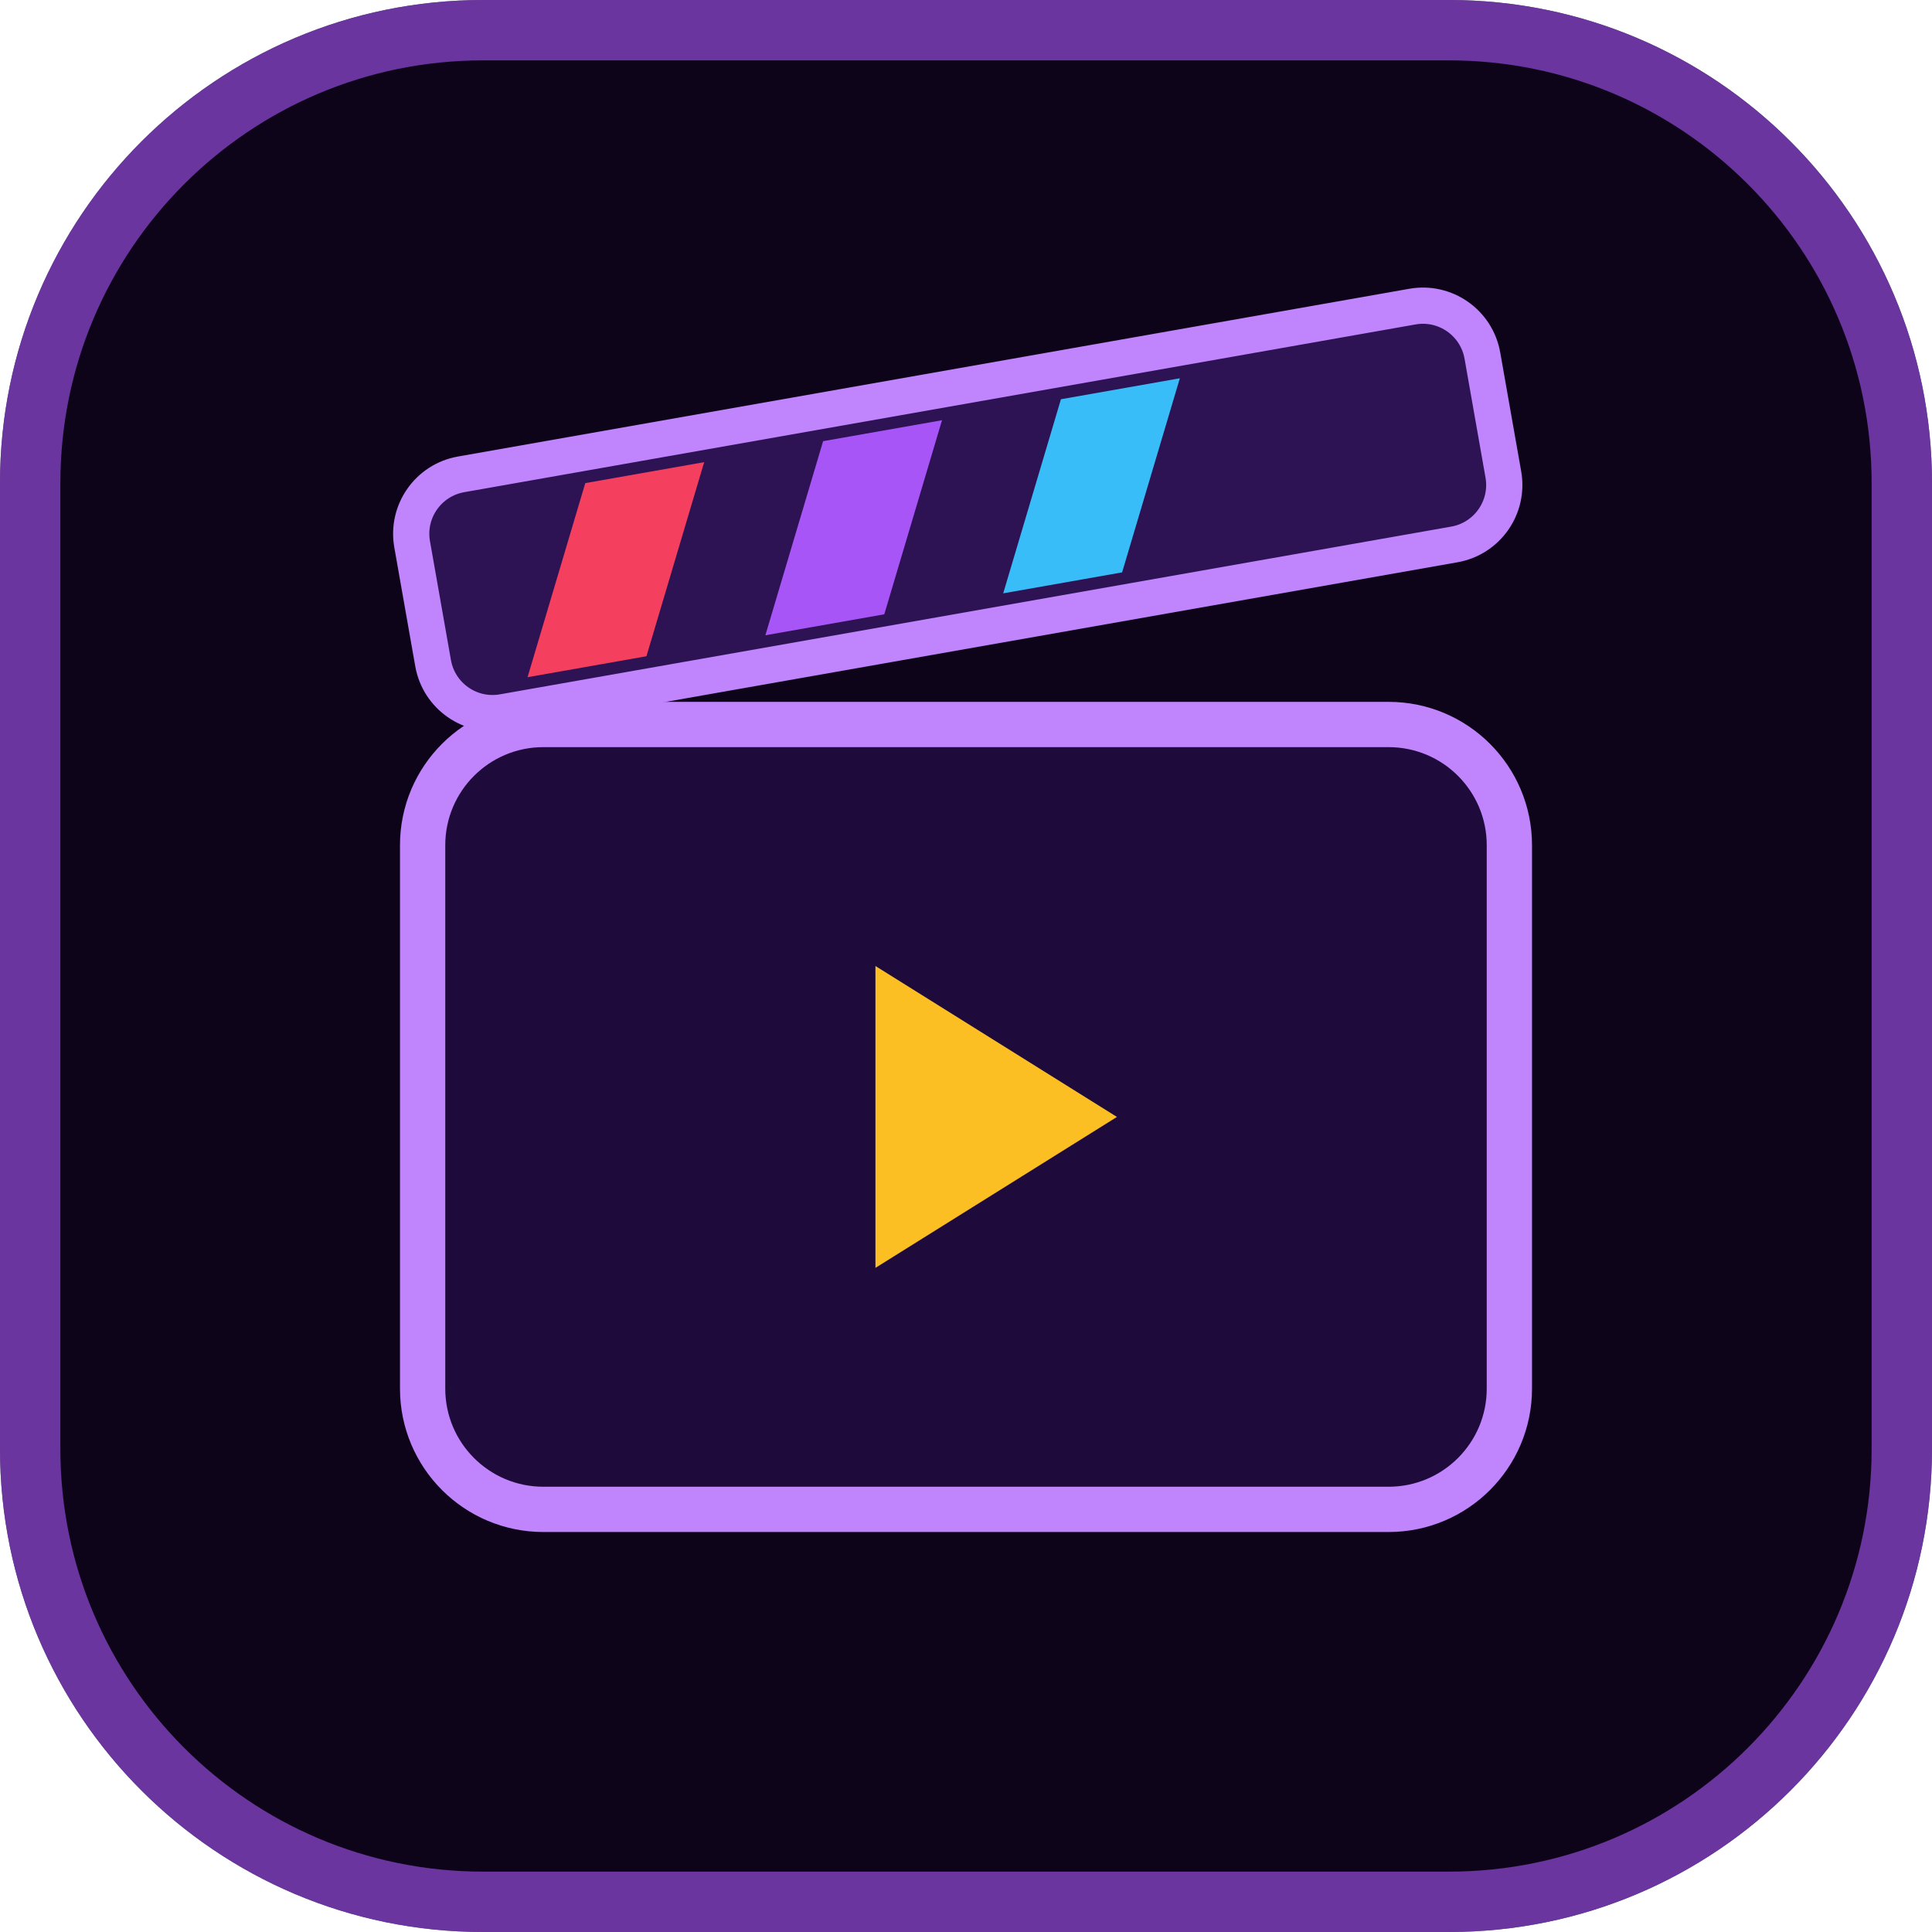
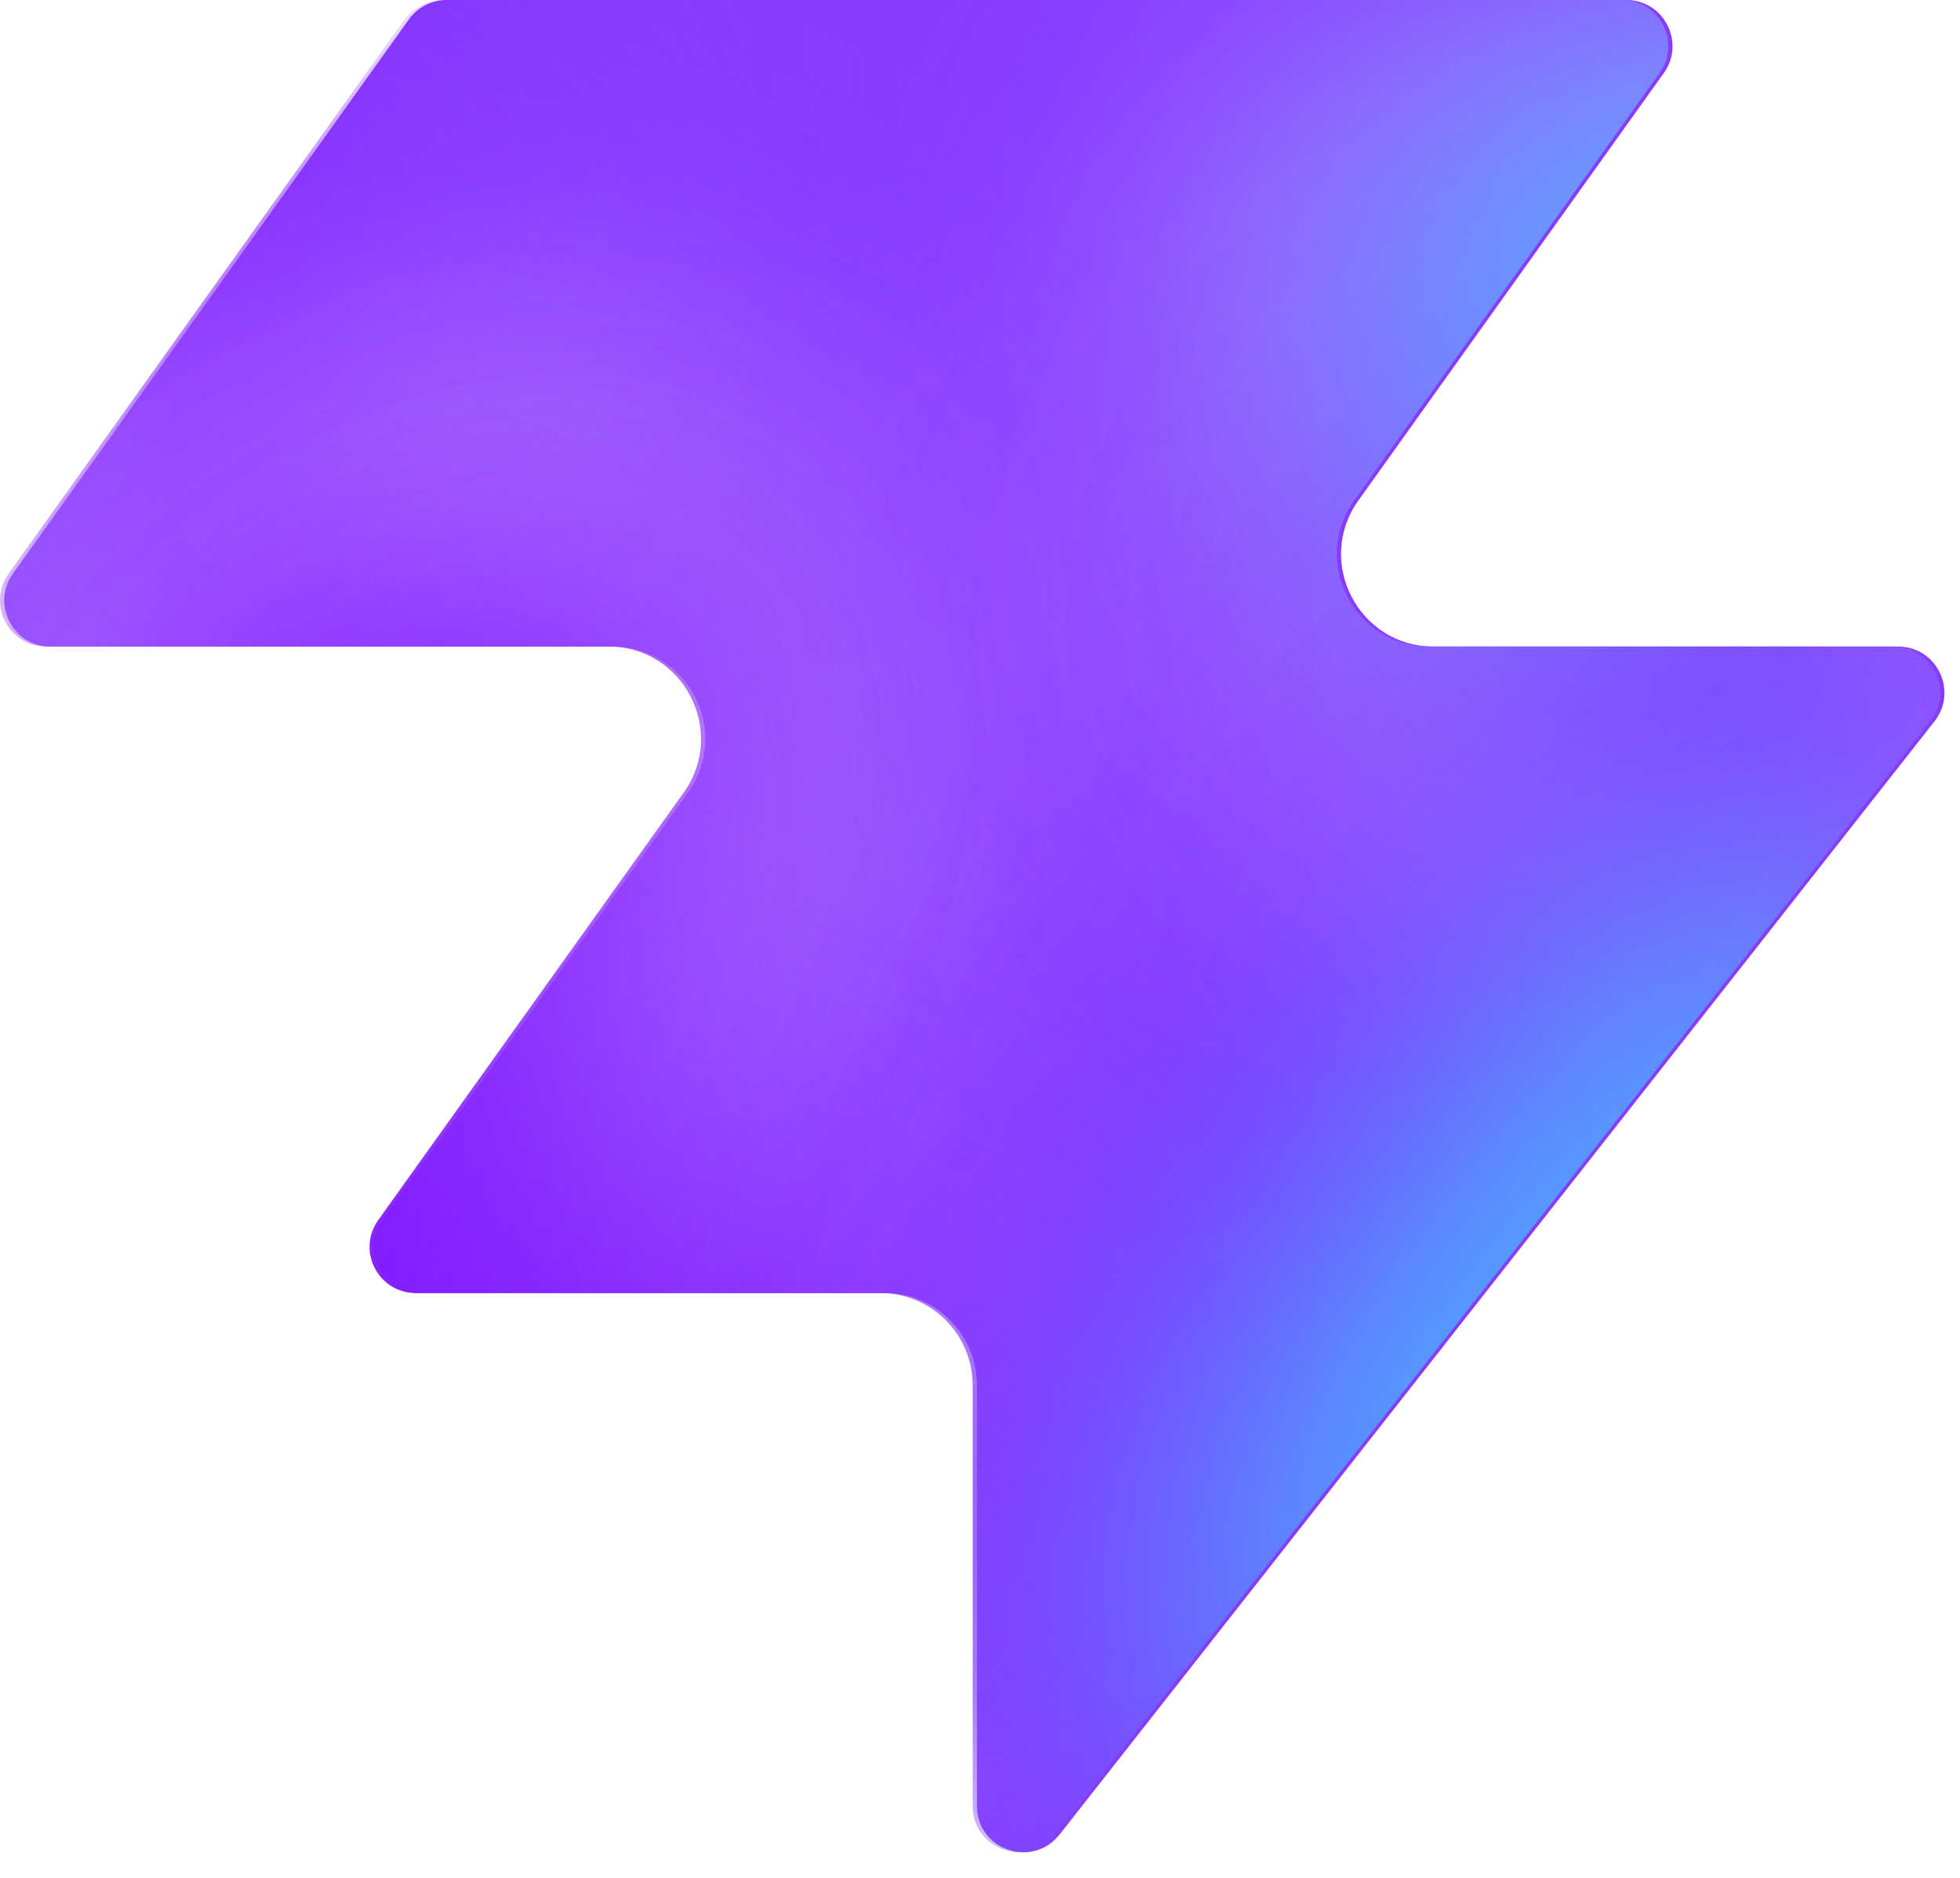
- <svg xmlns="http://www.w3.org/2000/svg" width="64" height="64" viewBox="0 0 64 64" fill="none">
-   <rect width="64" height="64" rx="16" fill="#0d041a" />
-   <rect width="62" height="62" x="1" y="1" rx="15" stroke="#a855f7" stroke-width="2" stroke-opacity="0.6" />
-   <rect x="14" y="24" width="36" height="26" rx="4" fill="#1e0b3c" stroke="#c084fc" stroke-width="1.5" />
-   <g transform="rotate(-10 14 20)">
-     <rect x="14" y="16" width="36" height="8" rx="2" fill="#2d1254" stroke="#c084fc" stroke-width="1.2" />
-     <path d="M20 17 L24 17 L21 23 L17 23 Z" fill="#f43f5e" />
-     <path d="M28 17 L32 17 L29 23 L25 23 Z" fill="#a855f7" />
-     <path d="M36 17 L40 17 L37 23 L33 23 Z" fill="#38bdf8" />
+ <svg xmlns="http://www.w3.org/2000/svg" width="48" height="46" fill="none" viewBox="0 0 48 46">
+   <path fill="#863bff" d="M25.946 44.938c-.664.845-2.021.375-2.021-.698V33.937a2.26 2.26 0 0 0-2.262-2.262H10.287c-.92 0-1.456-1.04-.92-1.788l7.48-10.471c1.07-1.497 0-3.578-1.842-3.578H1.237c-.92 0-1.456-1.04-.92-1.788L10.013.474c.214-.297.556-.474.92-.474h28.894c.92 0 1.456 1.04.92 1.788l-7.48 10.471c-1.07 1.498 0 3.579 1.842 3.579h11.377c.943 0 1.473 1.088.89 1.83L25.947 44.94z" style="fill:#863bff;fill:color(display-p3 .525 .23 1);fill-opacity:1" />
+   <mask id="a" width="48" height="46" x="0" y="0" maskUnits="userSpaceOnUse" style="mask-type:alpha">
+     <path fill="#000" d="M25.842 44.938c-.664.844-2.021.375-2.021-.698V33.937a2.26 2.26 0 0 0-2.262-2.262H10.183c-.92 0-1.456-1.04-.92-1.788l7.48-10.471c1.07-1.498 0-3.579-1.842-3.579H1.133c-.92 0-1.456-1.04-.92-1.787L9.91.473c.214-.297.556-.474.92-.474h28.894c.92 0 1.456 1.04.92 1.788l-7.48 10.471c-1.07 1.498 0 3.578 1.842 3.578h11.377c.943 0 1.473 1.088.89 1.832L25.843 44.94z" style="fill:#000;fill-opacity:1" />
+   </mask>
+   <g mask="url(#a)">
+     <g filter="url(#b)">
+       <ellipse cx="5.508" cy="14.704" fill="#ede6ff" rx="5.508" ry="14.704" style="fill:#ede6ff;fill:color(display-p3 .927 .903 1);fill-opacity:1" transform="matrix(.00324 1 1 -.00324 -4.47 31.516)" />
+     </g>
+     <g filter="url(#c)">
+       <ellipse cx="10.399" cy="29.851" fill="#ede6ff" rx="10.399" ry="29.851" style="fill:#ede6ff;fill:color(display-p3 .927 .903 1);fill-opacity:1" transform="matrix(.00324 1 1 -.00324 -39.328 7.883)" />
+     </g>
+     <g filter="url(#d)">
+       <ellipse cx="5.508" cy="30.487" fill="#7e14ff" rx="5.508" ry="30.487" style="fill:#7e14ff;fill:color(display-p3 .492 .077 1);fill-opacity:1" transform="rotate(89.814 -25.913 -14.639)scale(1 -1)" />
+     </g>
+     <g filter="url(#e)">
+       <ellipse cx="5.508" cy="30.599" fill="#7e14ff" rx="5.508" ry="30.599" style="fill:#7e14ff;fill:color(display-p3 .492 .077 1);fill-opacity:1" transform="rotate(89.814 -32.644 -3.334)scale(1 -1)" />
+     </g>
+     <g filter="url(#f)">
+       <ellipse cx="5.508" cy="30.599" fill="#7e14ff" rx="5.508" ry="30.599" style="fill:#7e14ff;fill:color(display-p3 .492 .077 1);fill-opacity:1" transform="matrix(.00324 1 1 -.00324 -34.34 30.47)" />
+     </g>
+     <g filter="url(#g)">
+       <ellipse cx="14.072" cy="22.078" fill="#ede6ff" rx="14.072" ry="22.078" style="fill:#ede6ff;fill:color(display-p3 .927 .903 1);fill-opacity:1" transform="rotate(93.35 24.506 48.493)scale(-1 1)" />
+     </g>
+     <g filter="url(#h)">
+       <ellipse cx="3.47" cy="21.501" fill="#7e14ff" rx="3.47" ry="21.501" style="fill:#7e14ff;fill:color(display-p3 .492 .077 1);fill-opacity:1" transform="rotate(89.009 28.708 47.59)scale(-1 1)" />
+     </g>
+     <g filter="url(#i)">
+       <ellipse cx="3.47" cy="21.501" fill="#7e14ff" rx="3.47" ry="21.501" style="fill:#7e14ff;fill:color(display-p3 .492 .077 1);fill-opacity:1" transform="rotate(89.009 28.708 47.59)scale(-1 1)" />
+     </g>
+     <g filter="url(#j)">
+       <ellipse cx=".387" cy="8.972" fill="#7e14ff" rx="4.407" ry="29.108" style="fill:#7e14ff;fill:color(display-p3 .492 .077 1);fill-opacity:1" transform="rotate(39.51 .387 8.972)" />
+     </g>
+     <g filter="url(#k)">
+       <ellipse cx="47.523" cy="-6.092" fill="#7e14ff" rx="4.407" ry="29.108" style="fill:#7e14ff;fill:color(display-p3 .492 .077 1);fill-opacity:1" transform="rotate(37.892 47.523 -6.092)" />
+     </g>
+     <g filter="url(#l)">
+       <ellipse cx="41.412" cy="6.333" fill="#47bfff" rx="5.971" ry="9.665" style="fill:#47bfff;fill:color(display-p3 .28 .748 1);fill-opacity:1" transform="rotate(37.892 41.412 6.333)" />
+     </g>
+     <g filter="url(#m)">
+       <ellipse cx="-1.879" cy="38.332" fill="#7e14ff" rx="4.407" ry="29.108" style="fill:#7e14ff;fill:color(display-p3 .492 .077 1);fill-opacity:1" transform="rotate(37.892 -1.88 38.332)" />
+     </g>
+     <g filter="url(#n)">
+       <ellipse cx="-1.879" cy="38.332" fill="#7e14ff" rx="4.407" ry="29.108" style="fill:#7e14ff;fill:color(display-p3 .492 .077 1);fill-opacity:1" transform="rotate(37.892 -1.88 38.332)" />
+     </g>
+     <g filter="url(#o)">
+       <ellipse cx="35.651" cy="29.907" fill="#7e14ff" rx="4.407" ry="29.108" style="fill:#7e14ff;fill:color(display-p3 .492 .077 1);fill-opacity:1" transform="rotate(37.892 35.651 29.907)" />
+     </g>
+     <g filter="url(#p)">
+       <ellipse cx="38.418" cy="32.4" fill="#47bfff" rx="5.971" ry="15.297" style="fill:#47bfff;fill:color(display-p3 .28 .748 1);fill-opacity:1" transform="rotate(37.892 38.418 32.4)" />
+     </g>
  </g>
-   <polygon points="29,32 37,37 29,42" fill="#fbbf24" />
+   <defs>
+     <filter id="b" width="60.045" height="41.654" x="-19.77" y="16.149" color-interpolation-filters="sRGB" filterUnits="userSpaceOnUse">
+       <feFlood flood-opacity="0" result="BackgroundImageFix" />
+       <feBlend in="SourceGraphic" in2="BackgroundImageFix" result="shape" />
+       <feGaussianBlur result="effect1_foregroundBlur_2002_17158" stdDeviation="7.659" />
+     </filter>
+     <filter id="c" width="90.34" height="51.437" x="-54.613" y="-7.533" color-interpolation-filters="sRGB" filterUnits="userSpaceOnUse">
+       <feFlood flood-opacity="0" result="BackgroundImageFix" />
+       <feBlend in="SourceGraphic" in2="BackgroundImageFix" result="shape" />
+       <feGaussianBlur result="effect1_foregroundBlur_2002_17158" stdDeviation="7.659" />
+     </filter>
+     <filter id="d" width="79.355" height="29.4" x="-49.64" y="2.03" color-interpolation-filters="sRGB" filterUnits="userSpaceOnUse">
+       <feFlood flood-opacity="0" result="BackgroundImageFix" />
+       <feBlend in="SourceGraphic" in2="BackgroundImageFix" result="shape" />
+       <feGaussianBlur result="effect1_foregroundBlur_2002_17158" stdDeviation="4.596" />
+     </filter>
+     <filter id="e" width="79.579" height="29.4" x="-45.045" y="20.029" color-interpolation-filters="sRGB" filterUnits="userSpaceOnUse">
+       <feFlood flood-opacity="0" result="BackgroundImageFix" />
+       <feBlend in="SourceGraphic" in2="BackgroundImageFix" result="shape" />
+       <feGaussianBlur result="effect1_foregroundBlur_2002_17158" stdDeviation="4.596" />
+     </filter>
+     <filter id="f" width="79.579" height="29.4" x="-43.513" y="21.178" color-interpolation-filters="sRGB" filterUnits="userSpaceOnUse">
+       <feFlood flood-opacity="0" result="BackgroundImageFix" />
+       <feBlend in="SourceGraphic" in2="BackgroundImageFix" result="shape" />
+       <feGaussianBlur result="effect1_foregroundBlur_2002_17158" stdDeviation="4.596" />
+     </filter>
+     <filter id="g" width="74.749" height="58.852" x="15.756" y="-17.901" color-interpolation-filters="sRGB" filterUnits="userSpaceOnUse">
+       <feFlood flood-opacity="0" result="BackgroundImageFix" />
+       <feBlend in="SourceGraphic" in2="BackgroundImageFix" result="shape" />
+       <feGaussianBlur result="effect1_foregroundBlur_2002_17158" stdDeviation="7.659" />
+     </filter>
+     <filter id="h" width="61.377" height="25.362" x="23.548" y="2.284" color-interpolation-filters="sRGB" filterUnits="userSpaceOnUse">
+       <feFlood flood-opacity="0" result="BackgroundImageFix" />
+       <feBlend in="SourceGraphic" in2="BackgroundImageFix" result="shape" />
+       <feGaussianBlur result="effect1_foregroundBlur_2002_17158" stdDeviation="4.596" />
+     </filter>
+     <filter id="i" width="61.377" height="25.362" x="23.548" y="2.284" color-interpolation-filters="sRGB" filterUnits="userSpaceOnUse">
+       <feFlood flood-opacity="0" result="BackgroundImageFix" />
+       <feBlend in="SourceGraphic" in2="BackgroundImageFix" result="shape" />
+       <feGaussianBlur result="effect1_foregroundBlur_2002_17158" stdDeviation="4.596" />
+     </filter>
+     <filter id="j" width="56.045" height="63.649" x="-27.636" y="-22.853" color-interpolation-filters="sRGB" filterUnits="userSpaceOnUse">
+       <feFlood flood-opacity="0" result="BackgroundImageFix" />
+       <feBlend in="SourceGraphic" in2="BackgroundImageFix" result="shape" />
+       <feGaussianBlur result="effect1_foregroundBlur_2002_17158" stdDeviation="4.596" />
+     </filter>
+     <filter id="k" width="54.814" height="64.646" x="20.116" y="-38.415" color-interpolation-filters="sRGB" filterUnits="userSpaceOnUse">
+       <feFlood flood-opacity="0" result="BackgroundImageFix" />
+       <feBlend in="SourceGraphic" in2="BackgroundImageFix" result="shape" />
+       <feGaussianBlur result="effect1_foregroundBlur_2002_17158" stdDeviation="4.596" />
+     </filter>
+     <filter id="l" width="33.541" height="35.313" x="24.641" y="-11.323" color-interpolation-filters="sRGB" filterUnits="userSpaceOnUse">
+       <feFlood flood-opacity="0" result="BackgroundImageFix" />
+       <feBlend in="SourceGraphic" in2="BackgroundImageFix" result="shape" />
+       <feGaussianBlur result="effect1_foregroundBlur_2002_17158" stdDeviation="4.596" />
+     </filter>
+     <filter id="m" width="54.814" height="64.646" x="-29.286" y="6.009" color-interpolation-filters="sRGB" filterUnits="userSpaceOnUse">
+       <feFlood flood-opacity="0" result="BackgroundImageFix" />
+       <feBlend in="SourceGraphic" in2="BackgroundImageFix" result="shape" />
+       <feGaussianBlur result="effect1_foregroundBlur_2002_17158" stdDeviation="4.596" />
+     </filter>
+     <filter id="n" width="54.814" height="64.646" x="-29.286" y="6.009" color-interpolation-filters="sRGB" filterUnits="userSpaceOnUse">
+       <feFlood flood-opacity="0" result="BackgroundImageFix" />
+       <feBlend in="SourceGraphic" in2="BackgroundImageFix" result="shape" />
+       <feGaussianBlur result="effect1_foregroundBlur_2002_17158" stdDeviation="4.596" />
+     </filter>
+     <filter id="o" width="54.814" height="64.646" x="8.244" y="-2.416" color-interpolation-filters="sRGB" filterUnits="userSpaceOnUse">
+       <feFlood flood-opacity="0" result="BackgroundImageFix" />
+       <feBlend in="SourceGraphic" in2="BackgroundImageFix" result="shape" />
+       <feGaussianBlur result="effect1_foregroundBlur_2002_17158" stdDeviation="4.596" />
+     </filter>
+     <filter id="p" width="39.409" height="43.623" x="18.713" y="10.588" color-interpolation-filters="sRGB" filterUnits="userSpaceOnUse">
+       <feFlood flood-opacity="0" result="BackgroundImageFix" />
+       <feBlend in="SourceGraphic" in2="BackgroundImageFix" result="shape" />
+       <feGaussianBlur result="effect1_foregroundBlur_2002_17158" stdDeviation="4.596" />
+     </filter>
+   </defs>
</svg>
